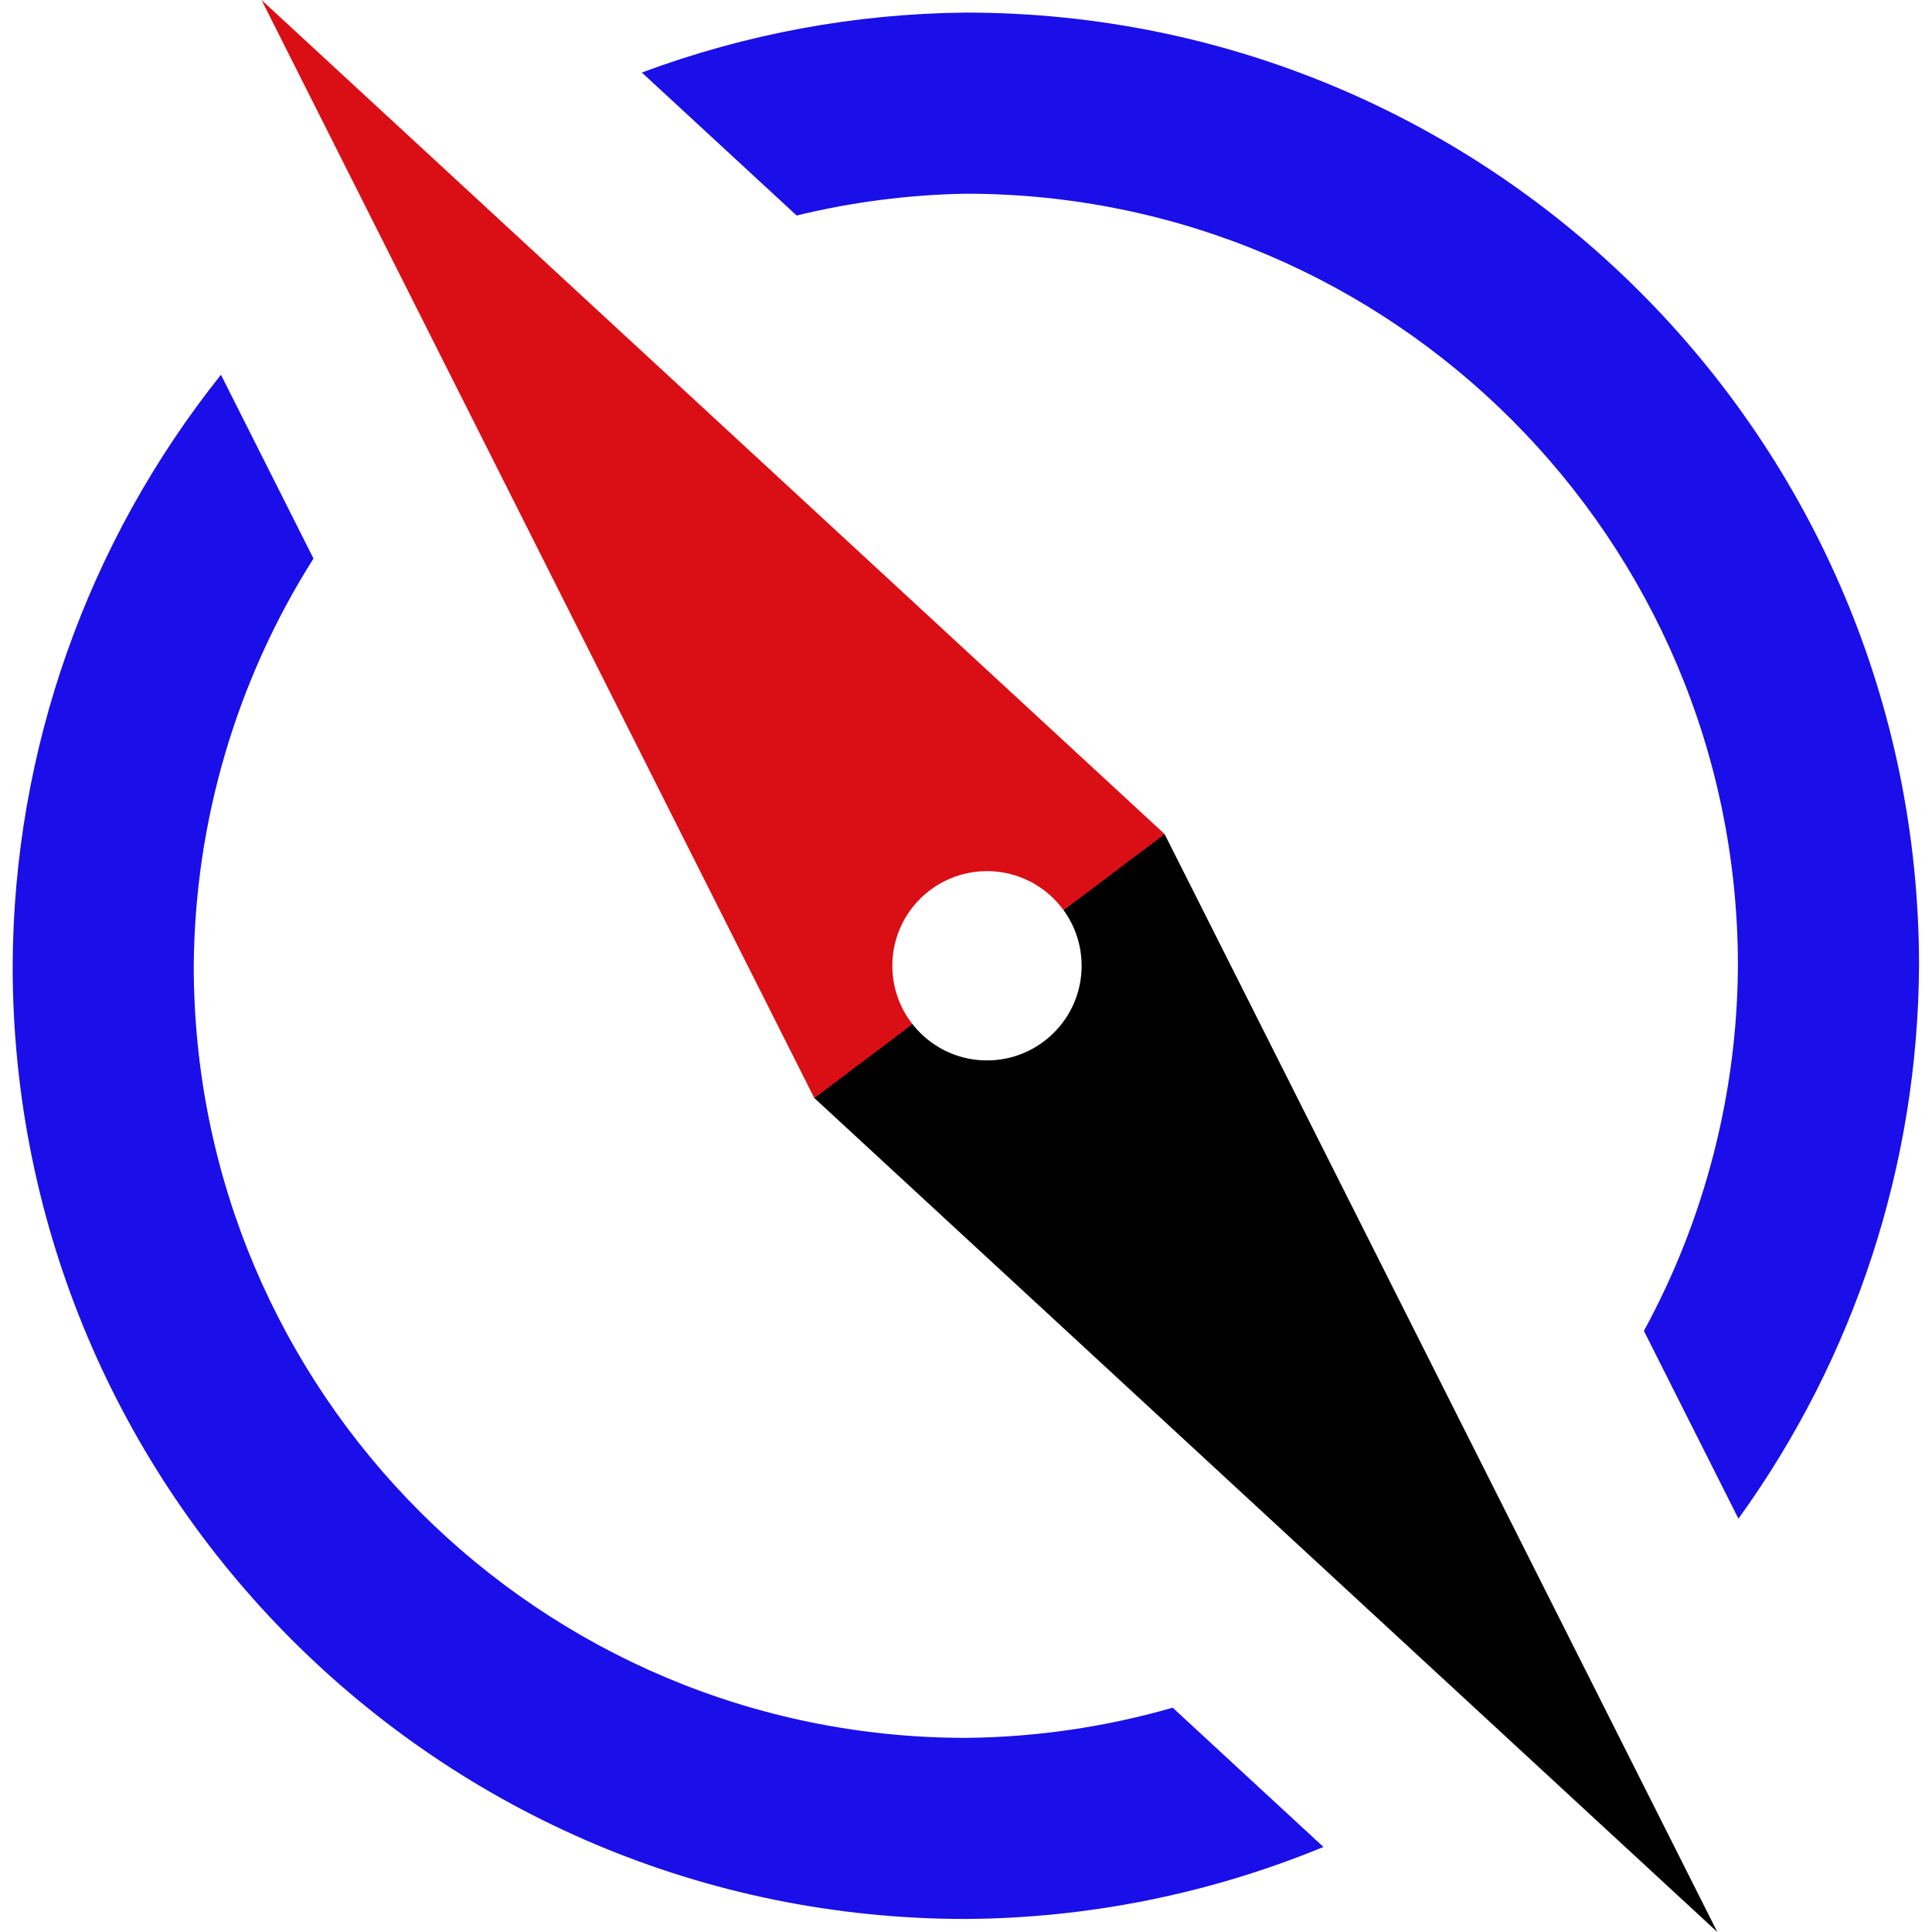
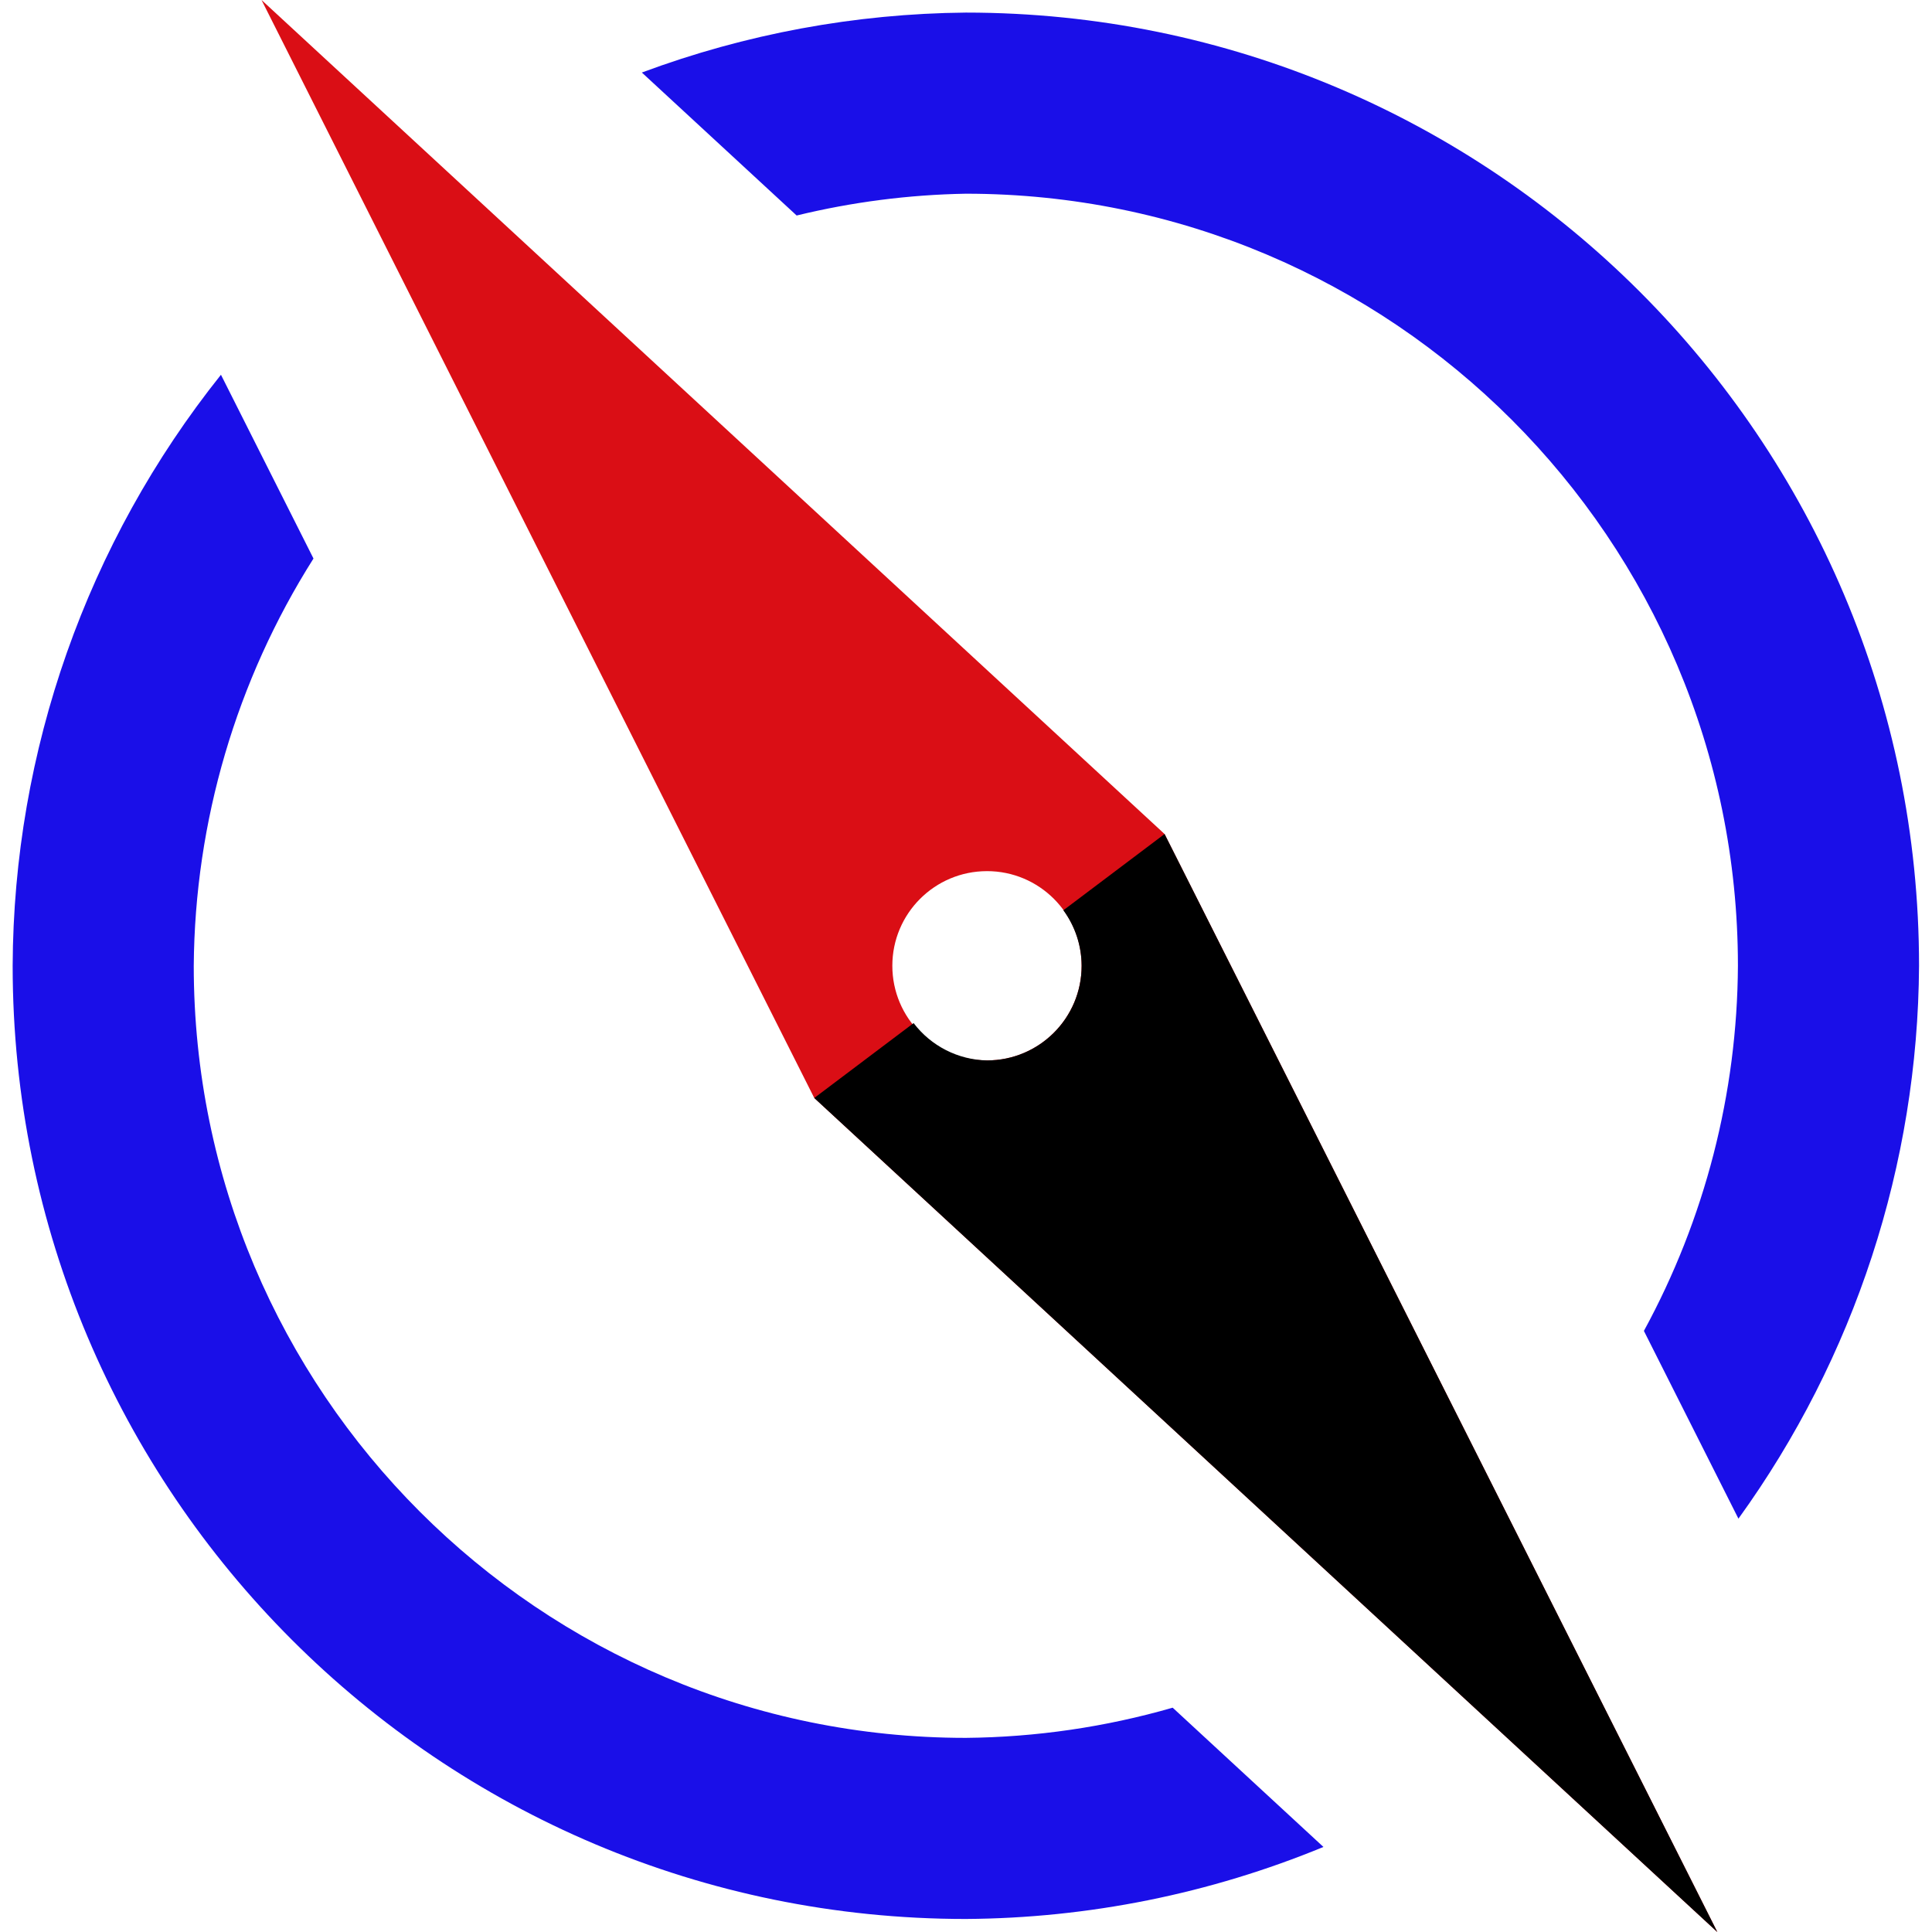
- <svg xmlns="http://www.w3.org/2000/svg" xmlns:xlink="http://www.w3.org/1999/xlink" width="162.15" height="162.15" viewBox="0 0 162.15 162.15" version="1.1" id="svg1">
+ <svg xmlns="http://www.w3.org/2000/svg" width="162.15" height="162.15" viewBox="0 0 162.15 162.15" version="1.1" id="svg1">
  <defs id="defs1">
-     <linearGradient id="linearGradient24">
-       <stop style="stop-color:#da0e15;stop-opacity:1;" offset="0" id="stop21" />
-       <stop style="stop-color:#da0e15;stop-opacity:1;" offset="0.5" id="stop22" />
-       <stop style="stop-color:#000000;stop-opacity:1;" offset="0.5" id="stop23" />
-       <stop style="stop-color:#000000;stop-opacity:1;" offset="1" id="stop24" />
-     </linearGradient>
    <rect x="-369.288" y="110.658" width="113.231" height="323.609" id="rect3" />
    <rect x="73.319" y="186.546" width="26.915" height="112.299" id="rect11" />
    <rect x="54.038" y="107.315" width="6.089" height="15.983" id="rect2" />
-     <linearGradient xlink:href="#linearGradient24" id="linearGradient11" gradientUnits="userSpaceOnUse" x1="164.23" y1="168.318" x2="347.784" y2="343.697" gradientTransform="matrix(0.7892412,0.129335,-0.129335,0.7892412,88.33093,20.86339)" />
    <rect x="73.319" y="186.546" width="26.915" height="112.299" id="rect60" />
    <rect x="-369.288" y="110.658" width="113.231" height="323.609" id="rect61" />
  </defs>
  <g id="g10" style="display:inline" transform="translate(-174.2266,-174.9434)">
    <path id="path1" style="fill:#1a0fe8;fill-opacity:1;stroke-width:11.234" d="m 255.289,176 a 80,80 0 0 0 -27.193,5.031 l 12.992,12 A 64.8,64.8 0 0 1 255.289,191.201 64.8,64.8 0 0 1 320.088,256 a 64.8,64.8 0 0 1 -7.891,30.645 l 7.934,15.758 A 80,80 0 0 0 335.289,256 a 80,80 0 0 0 -80,-80 z m -62.518,30.396 A 80,80 0 0 0 175.289,256 a 80,80 0 0 0 80,80 80,80 0 0 0 30.012,-6.045 l -12.654,-11.688 a 64.8,64.8 0 0 1 -17.357,2.533 A 64.8,64.8 0 0 1 190.488,256 64.8,64.8 0 0 1 200.537,221.82 Z" />
    <path id="path93" style="display:none;fill:#ffd30b;stroke-width:11.095" d="m 114.569,89.212 23.271,7.712 4.957,-24.009 4.957,24.009 23.271,-7.712 -18.314,16.297 18.314,16.297 -23.271,-7.712 -4.957,24.009 -4.957,-24.009 -23.271,7.712 18.314,-16.297 z" />
-     <path id="path10" style="display:inline;fill:url(#linearGradient11);fill-opacity:1;stroke-width:15.31;stroke-dasharray:none" d="m 196.176,174.943 46.391,92.152 75.791,69.998 -46.391,-92.152 z m 60.887,73.113 A 7.943,7.943 0 0 1 265.006,256 7.943,7.943 0 0 1 257.062,263.943 7.943,7.943 0 0 1 249.119,256 a 7.943,7.943 0 0 1 7.943,-7.943 z" />
+     <path id="path10" style="display:inline;fill:#da0e15;fill-opacity:1;stroke-width:15.31;stroke-dasharray:none" d="m 196.176,174.943 46.391,92.152 75.791,69.998 -46.391,-92.152 z m 60.887,73.113 A 7.943,7.943 0 0 1 265.006,256 7.943,7.943 0 0 1 257.062,263.943 7.943,7.943 0 0 1 249.119,256 a 7.943,7.943 0 0 1 7.943,-7.943 z" />
+     <path id="path2" style="stroke-width:11.095" d="M 271.967 244.941 L 263.473 251.342 A 7.943 7.943 0 0 1 265.006 256 A 7.943 7.943 0 0 1 257.063 263.943 A 7.943 7.943 0 0 1 250.906 260.811 L 242.566 267.096 L 318.357 337.094 L 271.967 244.941 z " />
  </g>
</svg>
